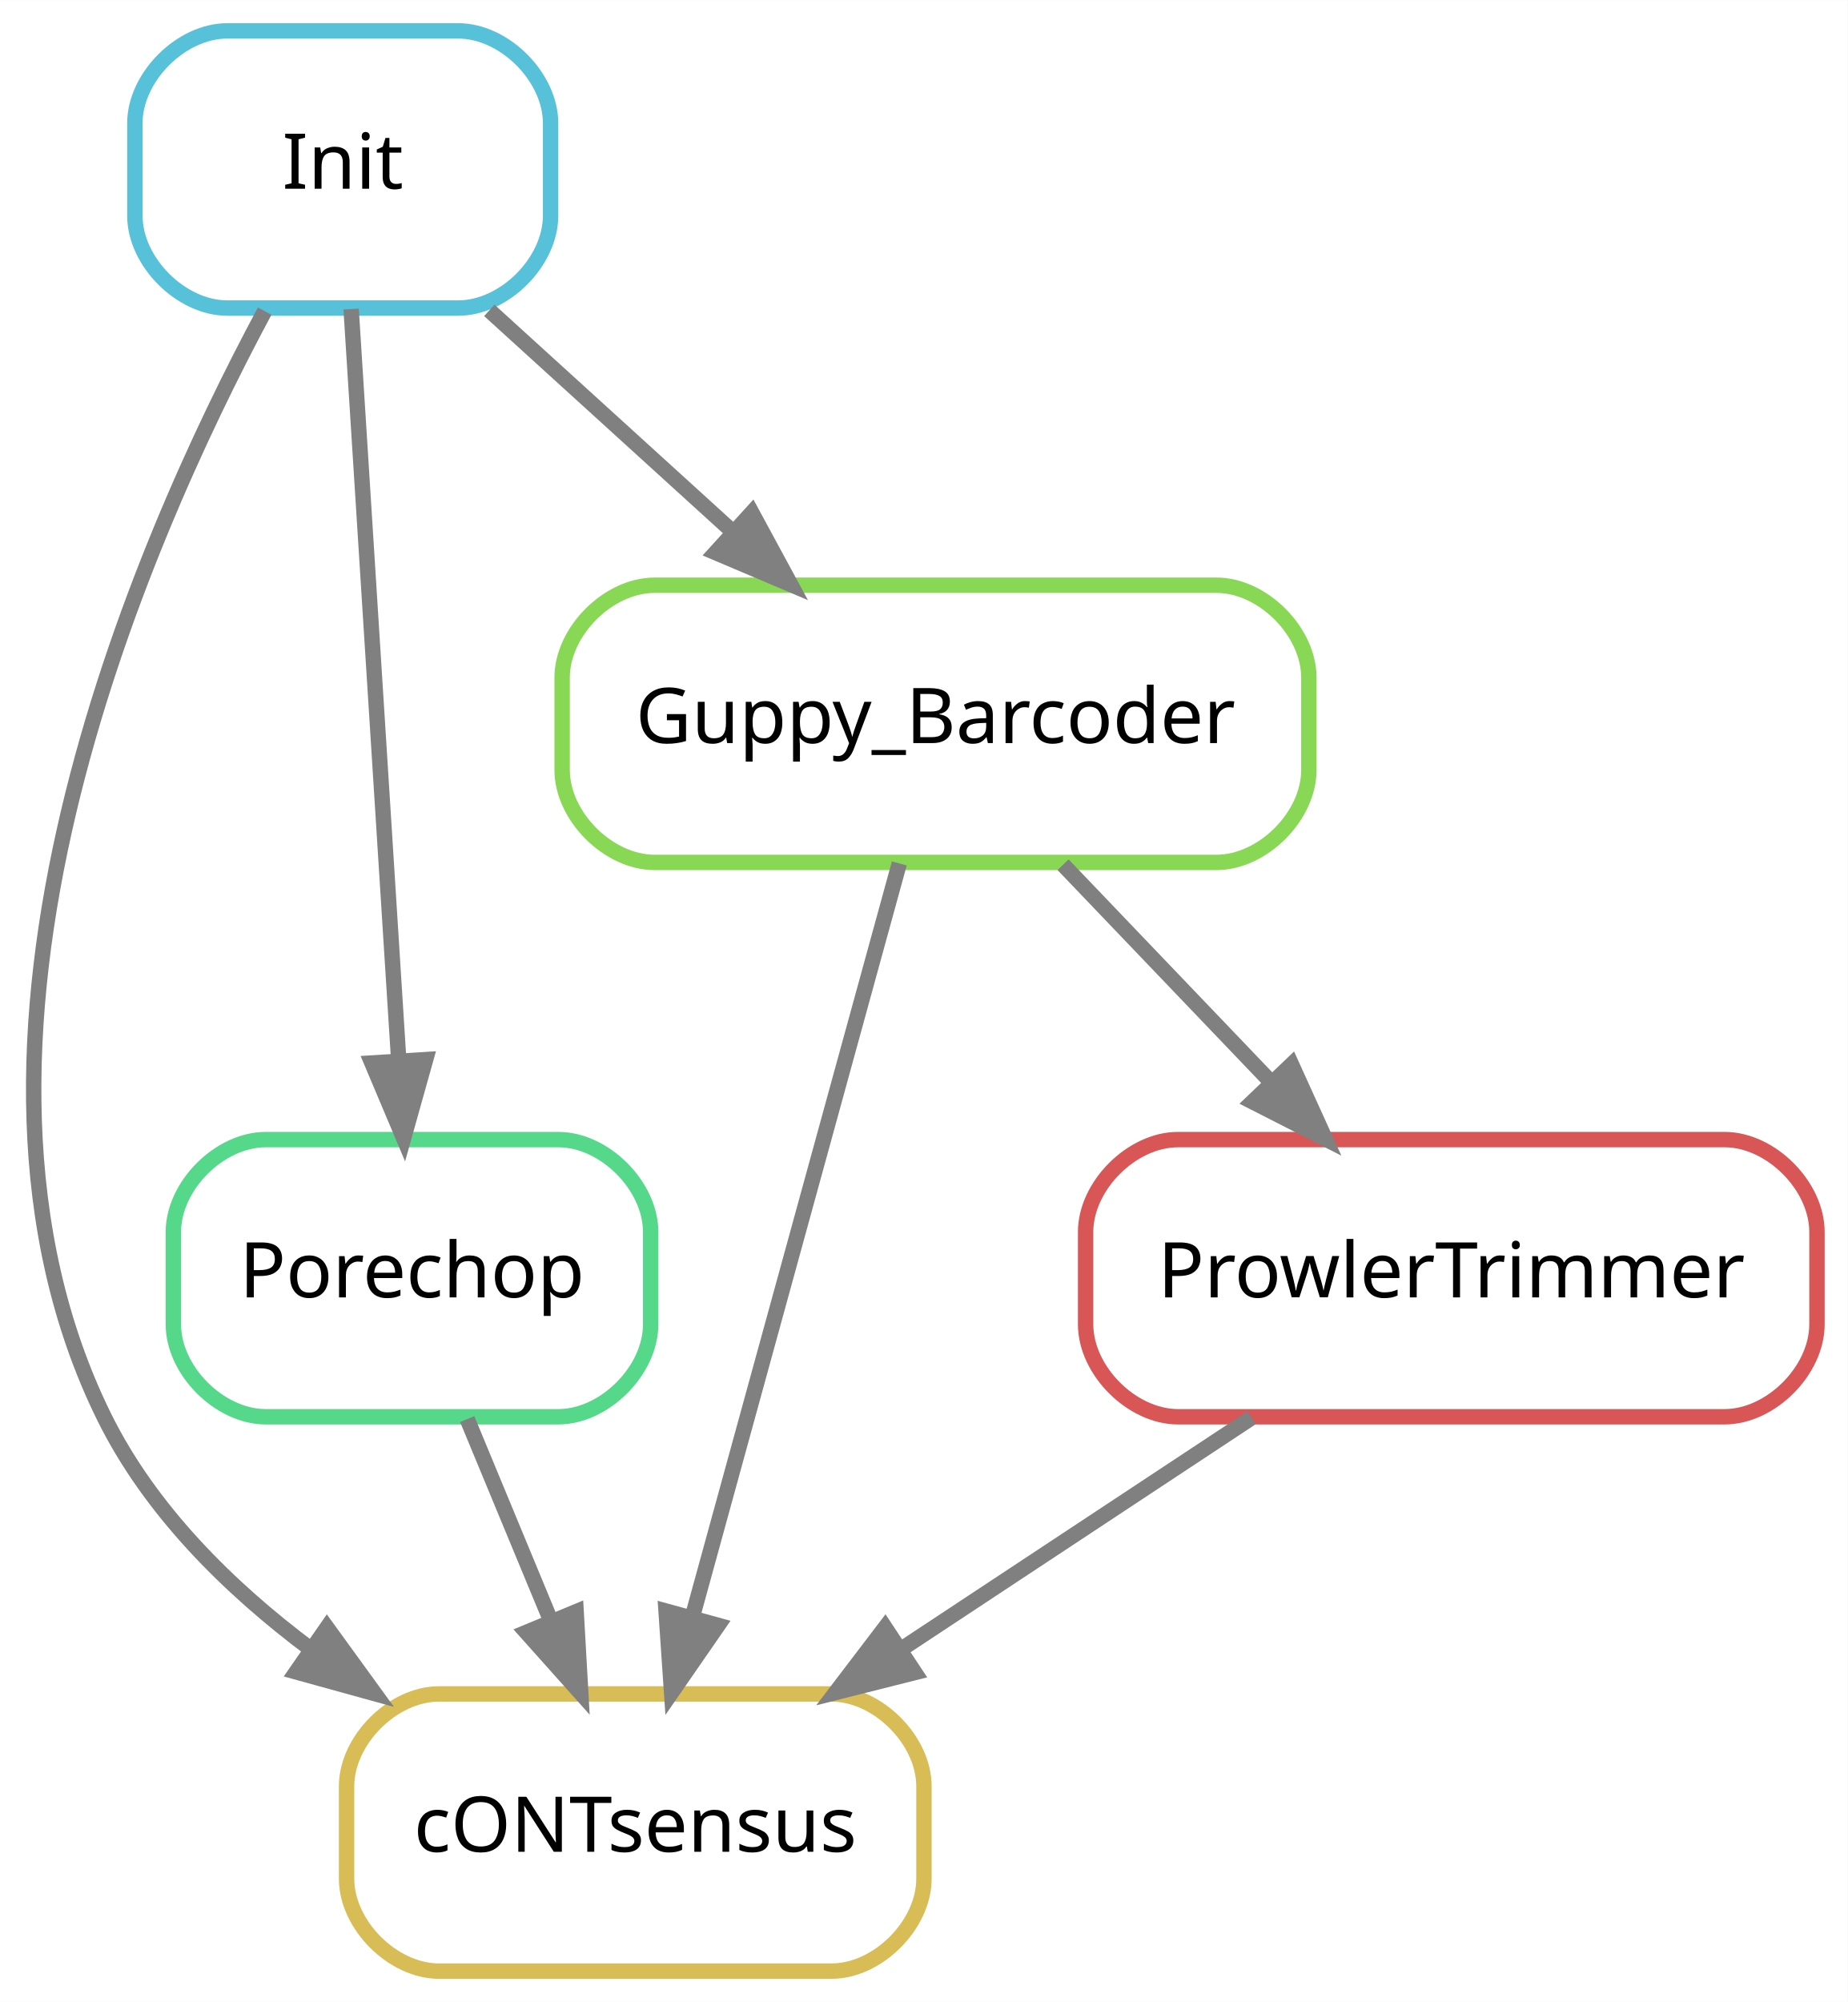
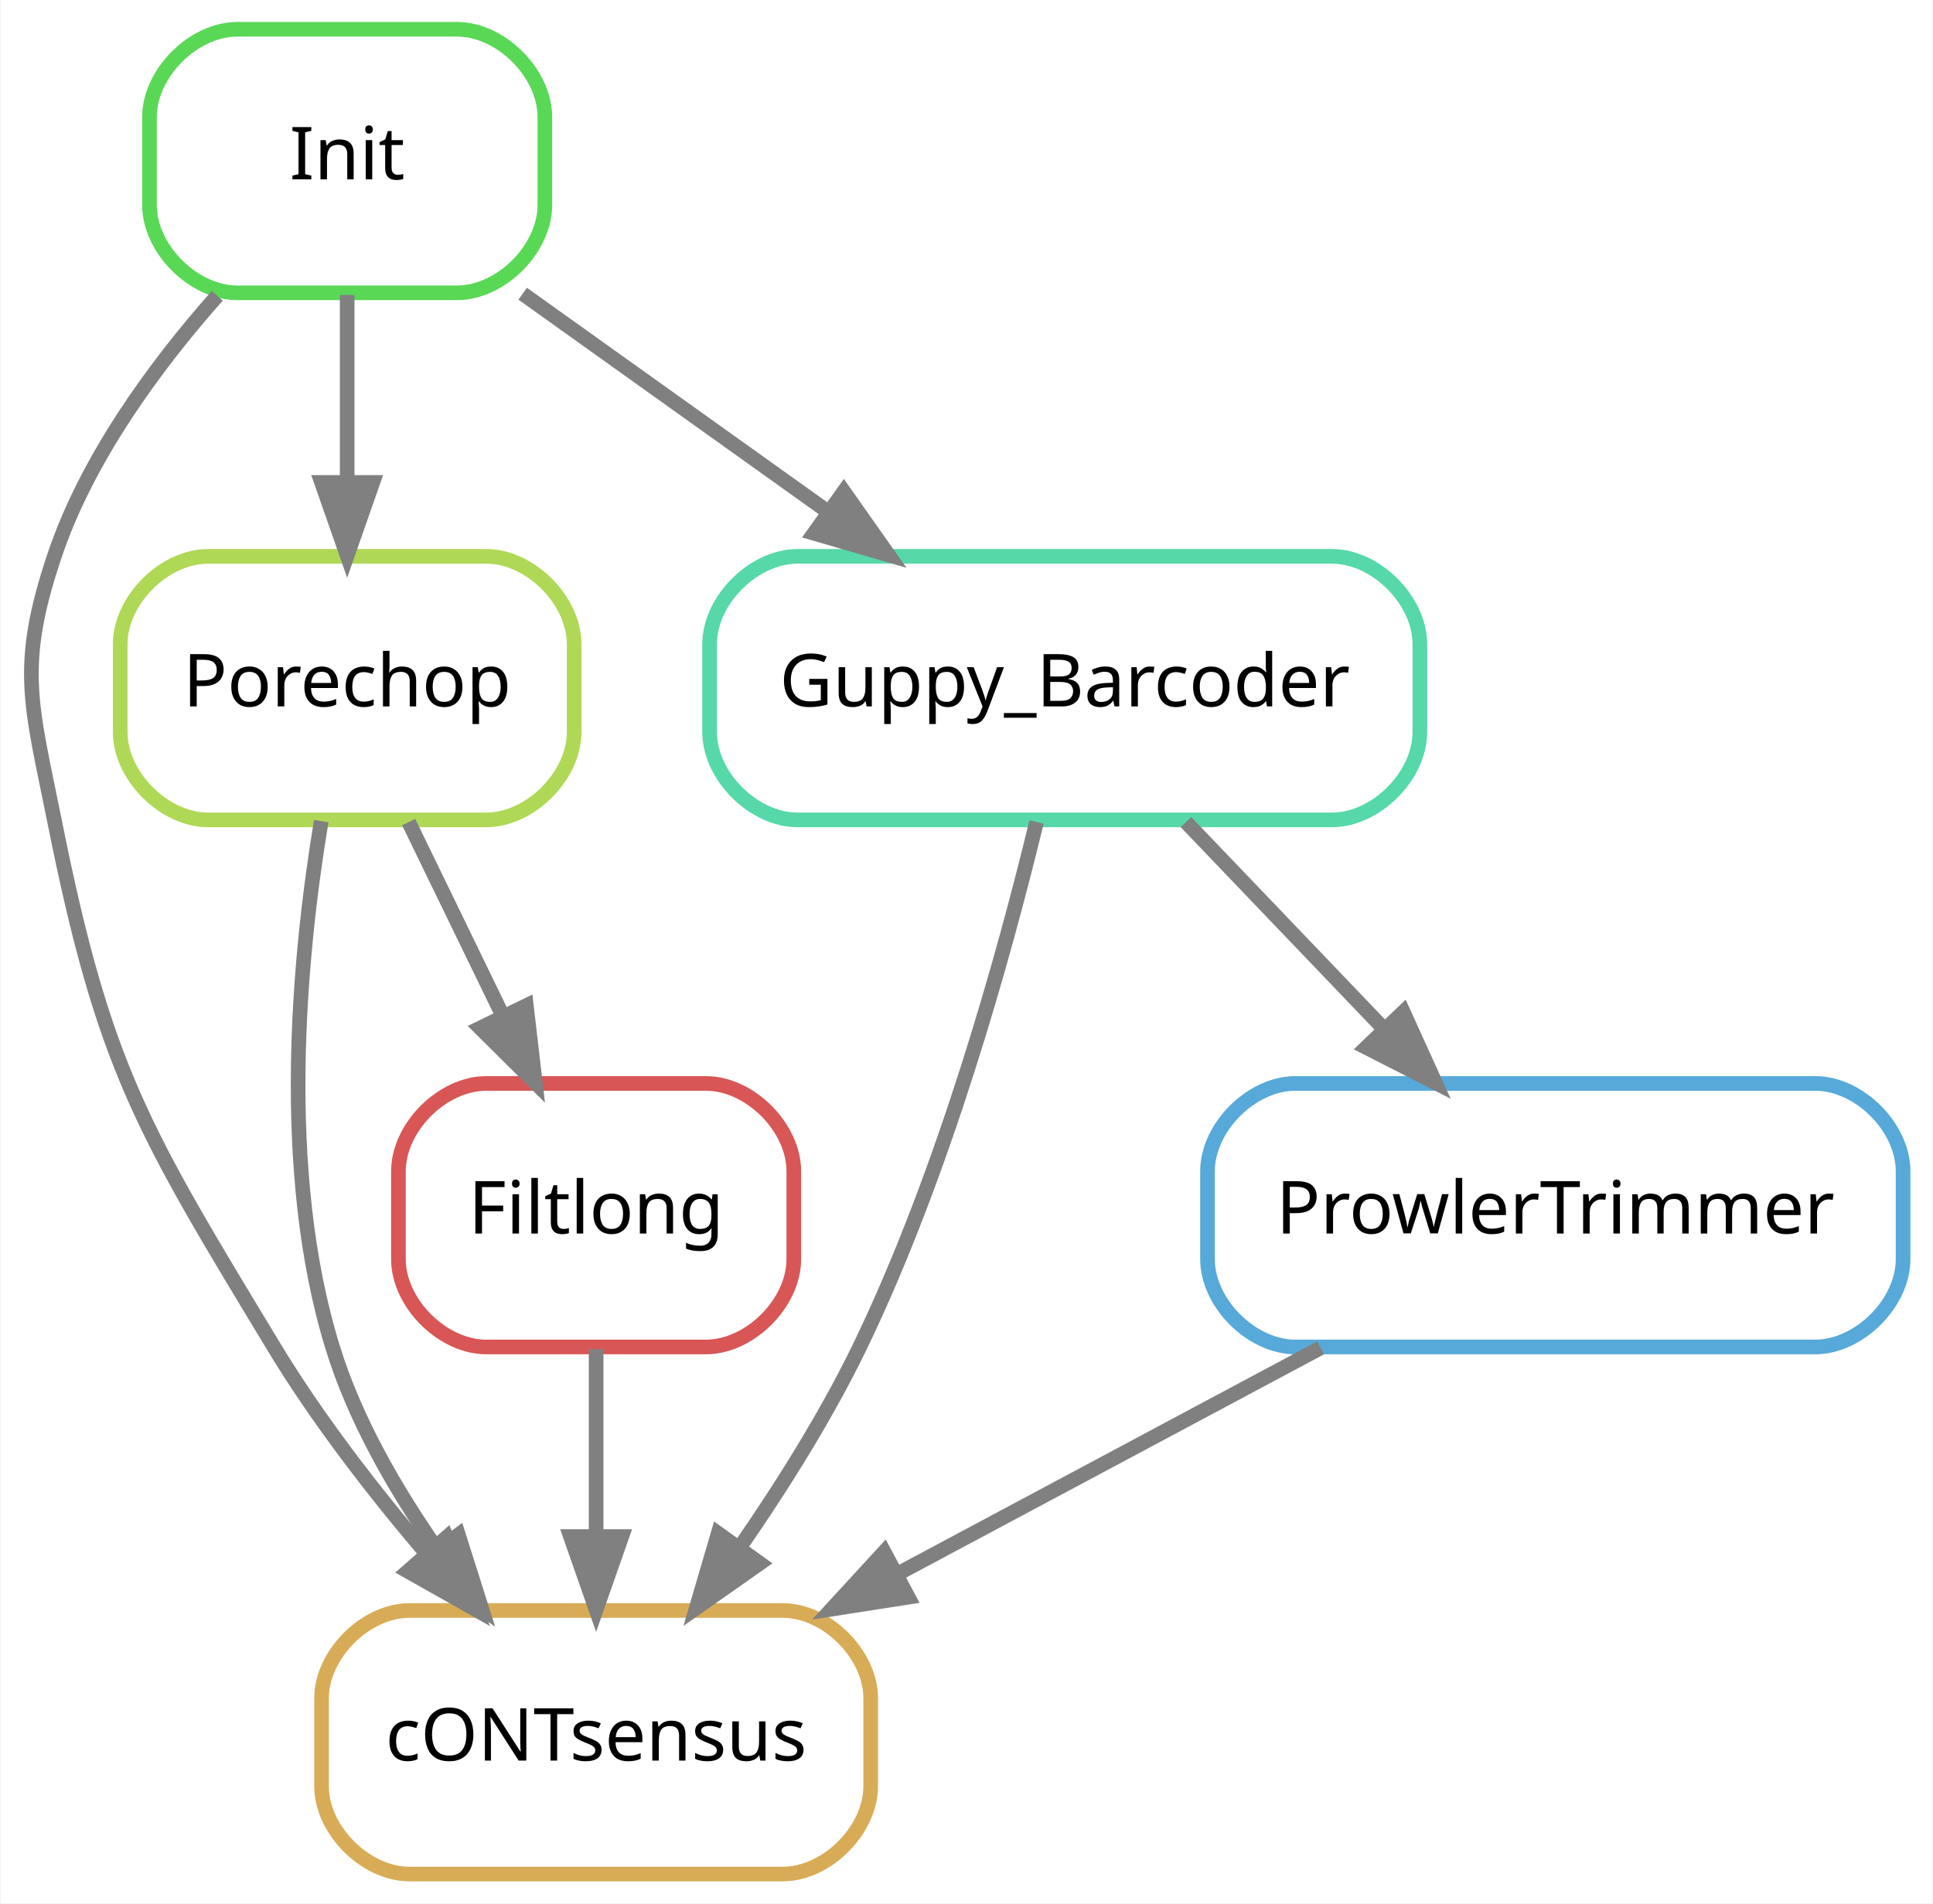
- <svg xmlns="http://www.w3.org/2000/svg" width="240pt" height="260pt" viewBox="0.00 0.00 240.02 260.00">
+ <svg xmlns="http://www.w3.org/2000/svg" width="264pt" height="260pt" viewBox="0.00 0.00 263.83 260.00">
  <g id="graph0" class="graph" transform="scale(1 1) rotate(0) translate(4 256)">
-     <polygon fill="white" stroke="transparent" points="-4,4 -4,-256 236.02,-256 236.02,4 -4,4" />
+     <polygon fill="white" stroke="transparent" points="-4,4 -4,-256 259.83,-256 259.83,4 -4,4" />
    <g id="node1" class="node">
-       <path fill="none" stroke="#d8bc56" stroke-width="2" d="M104.02,-36C104.02,-36 53.02,-36 53.02,-36 47.02,-36 41.02,-30 41.02,-24 41.02,-24 41.02,-12 41.02,-12 41.02,-6 47.02,0 53.02,0 53.02,0 104.02,0 104.02,0 110.02,0 116.02,-6 116.02,-12 116.02,-12 116.02,-24 116.02,-24 116.02,-30 110.02,-36 104.02,-36" />
-       <text text-anchor="middle" x="78.52" y="-15.5" font-family="sans" font-size="10.00">cONTsensus</text>
+       <path fill="none" stroke="#d8ac56" stroke-width="2" d="M102.83,-36C102.83,-36 51.83,-36 51.83,-36 45.83,-36 39.83,-30 39.83,-24 39.83,-24 39.83,-12 39.83,-12 39.83,-6 45.83,0 51.83,0 51.83,0 102.83,0 102.83,0 108.83,0 114.83,-6 114.83,-12 114.83,-12 114.83,-24 114.83,-24 114.83,-30 108.83,-36 102.83,-36" />
+       <text text-anchor="middle" x="77.33" y="-15.5" font-family="sans" font-size="10.00">cONTsensus</text>
    </g>
    <g id="node2" class="node">
-       <path fill="none" stroke="#56c1d8" stroke-width="2" d="M55.52,-252C55.52,-252 25.52,-252 25.52,-252 19.52,-252 13.52,-246 13.52,-240 13.52,-240 13.52,-228 13.52,-228 13.52,-222 19.52,-216 25.52,-216 25.52,-216 55.52,-216 55.52,-216 61.52,-216 67.52,-222 67.52,-228 67.52,-228 67.52,-240 67.52,-240 67.52,-246 61.52,-252 55.52,-252" />
-       <text text-anchor="middle" x="40.52" y="-231.5" font-family="sans" font-size="10.00">Init</text>
+       <path fill="none" stroke="#59d856" stroke-width="2" d="M58.33,-252C58.33,-252 28.33,-252 28.33,-252 22.33,-252 16.33,-246 16.33,-240 16.33,-240 16.33,-228 16.33,-228 16.33,-222 22.33,-216 28.33,-216 28.33,-216 58.33,-216 58.33,-216 64.33,-216 70.33,-222 70.33,-228 70.33,-228 70.33,-240 70.33,-240 70.33,-246 64.33,-252 58.33,-252" />
+       <text text-anchor="middle" x="43.33" y="-231.5" font-family="sans" font-size="10.00">Init</text>
    </g>
    <g id="edge1" class="edge">
-       <path fill="none" stroke="grey" stroke-width="2" d="M30.38,-215.6C13.97,-185.01 -14.26,-120.26 9.52,-72 15.48,-59.91 25.67,-49.8 36.42,-41.77" />
-       <polygon fill="grey" stroke="grey" stroke-width="2" points="38.47,-44.61 44.69,-36.04 34.48,-38.86 38.47,-44.61" />
+       <path fill="none" stroke="grey" stroke-width="2" d="M25.59,-215.6C17.09,-206 7.79,-193.34 3.33,-180 -1.76,-164.83 0.19,-159.69 3.33,-144 10.12,-110.01 15.39,-101.67 33.33,-72 39.23,-62.23 46.86,-52.37 54.09,-43.86" />
+       <polygon fill="grey" stroke="grey" stroke-width="2" points="56.89,-45.98 60.84,-36.15 51.62,-41.36 56.89,-45.98" />
    </g>
    <g id="node3" class="node">
-       <path fill="none" stroke="#56d88a" stroke-width="2" d="M68.52,-108C68.52,-108 30.52,-108 30.52,-108 24.52,-108 18.52,-102 18.52,-96 18.52,-96 18.52,-84 18.52,-84 18.52,-78 24.52,-72 30.52,-72 30.52,-72 68.52,-72 68.52,-72 74.52,-72 80.52,-78 80.52,-84 80.52,-84 80.52,-96 80.52,-96 80.52,-102 74.52,-108 68.52,-108" />
-       <text text-anchor="middle" x="49.52" y="-87.5" font-family="sans" font-size="10.00">Porechop</text>
+       <path fill="none" stroke="#afd856" stroke-width="2" d="M62.33,-180C62.33,-180 24.33,-180 24.33,-180 18.33,-180 12.33,-174 12.33,-168 12.33,-168 12.33,-156 12.33,-156 12.33,-150 18.33,-144 24.33,-144 24.33,-144 62.33,-144 62.33,-144 68.33,-144 74.33,-150 74.33,-156 74.33,-156 74.33,-168 74.33,-168 74.33,-174 68.33,-180 62.33,-180" />
+       <text text-anchor="middle" x="43.33" y="-159.5" font-family="sans" font-size="10.00">Porechop</text>
+     </g>
+     <g id="edge6" class="edge">
+       <path fill="none" stroke="grey" stroke-width="2" d="M43.33,-215.7C43.33,-207.98 43.33,-198.71 43.33,-190.11" />
+       <polygon fill="grey" stroke="grey" stroke-width="2" points="46.83,-190.1 43.33,-180.1 39.83,-190.1 46.83,-190.1" />
+     </g>
+     <g id="node4" class="node">
+       <path fill="none" stroke="#56d8a9" stroke-width="2" d="M177.83,-180C177.83,-180 104.83,-180 104.83,-180 98.83,-180 92.83,-174 92.83,-168 92.83,-168 92.83,-156 92.83,-156 92.83,-150 98.83,-144 104.83,-144 104.83,-144 177.83,-144 177.83,-144 183.83,-144 189.83,-150 189.83,-156 189.83,-156 189.83,-168 189.83,-168 189.83,-174 183.83,-180 177.83,-180" />
+       <text text-anchor="middle" x="141.33" y="-159.5" font-family="sans" font-size="10.00">Guppy_Barcoder</text>
+     </g>
+     <g id="edge7" class="edge">
+       <path fill="none" stroke="grey" stroke-width="2" d="M67.3,-215.88C79.88,-206.89 95.46,-195.76 109.08,-186.03" />
+       <polygon fill="grey" stroke="grey" stroke-width="2" points="111.16,-188.85 117.26,-180.19 107.09,-183.15 111.16,-188.85" />
+     </g>
+     <g id="edge2" class="edge">
+       <path fill="none" stroke="grey" stroke-width="2" d="M39.79,-143.83C36.76,-125.58 33.92,-96.08 41.33,-72 44.33,-62.22 49.83,-52.62 55.64,-44.33" />
+       <polygon fill="grey" stroke="grey" stroke-width="2" points="58.52,-46.33 61.72,-36.23 52.92,-42.13 58.52,-46.33" />
+     </g>
+     <g id="node6" class="node">
+       <path fill="none" stroke="#d85656" stroke-width="2" d="M92.33,-108C92.33,-108 62.33,-108 62.33,-108 56.33,-108 50.33,-102 50.33,-96 50.33,-96 50.33,-84 50.33,-84 50.33,-78 56.33,-72 62.33,-72 62.33,-72 92.33,-72 92.33,-72 98.33,-72 104.33,-78 104.33,-84 104.33,-84 104.33,-96 104.33,-96 104.33,-102 98.33,-108 92.33,-108" />
+       <text text-anchor="middle" x="77.33" y="-87.5" font-family="sans" font-size="10.00">Filtlong</text>
+     </g>
+     <g id="edge9" class="edge">
+       <path fill="none" stroke="grey" stroke-width="2" d="M51.73,-143.7C55.6,-135.73 60.28,-126.1 64.57,-117.26" />
+       <polygon fill="grey" stroke="grey" stroke-width="2" points="67.8,-118.63 69.02,-108.1 61.5,-115.57 67.8,-118.63" />
+     </g>
+     <g id="edge3" class="edge">
+       <path fill="none" stroke="grey" stroke-width="2" d="M137.48,-143.71C133.03,-125.35 124.83,-95.77 113.33,-72 108.79,-62.64 102.77,-53.04 96.95,-44.63" />
+       <polygon fill="grey" stroke="grey" stroke-width="2" points="99.69,-42.45 91.02,-36.36 94,-46.53 99.69,-42.45" />
+     </g>
+     <g id="node5" class="node">
+       <path fill="none" stroke="#56a9d8" stroke-width="2" d="M243.83,-108C243.83,-108 172.83,-108 172.83,-108 166.83,-108 160.83,-102 160.83,-96 160.83,-96 160.83,-84 160.83,-84 160.83,-78 166.83,-72 172.83,-72 172.83,-72 243.83,-72 243.83,-72 249.83,-72 255.83,-78 255.83,-84 255.83,-84 255.83,-96 255.83,-96 255.83,-102 249.83,-108 243.83,-108" />
+       <text text-anchor="middle" x="208.33" y="-87.5" font-family="sans" font-size="10.00">ProwlerTrimmer</text>
+     </g>
+     <g id="edge8" class="edge">
+       <path fill="none" stroke="grey" stroke-width="2" d="M157.89,-143.7C166,-135.22 175.91,-124.86 184.8,-115.58" />
+       <polygon fill="grey" stroke="grey" stroke-width="2" points="187.57,-117.75 191.95,-108.1 182.51,-112.91 187.57,-117.75" />
+     </g>
+     <g id="edge4" class="edge">
+       <path fill="none" stroke="grey" stroke-width="2" d="M176.28,-71.88C158.83,-62.55 137.06,-50.92 118.38,-40.94" />
+       <polygon fill="grey" stroke="grey" stroke-width="2" points="119.96,-37.82 109.5,-36.19 116.67,-43.99 119.96,-37.82" />
    </g>
    <g id="edge5" class="edge">
-       <path fill="none" stroke="grey" stroke-width="2" d="M41.61,-215.87C43.14,-191.67 45.96,-147.21 47.79,-118.39" />
-       <polygon fill="grey" stroke="grey" stroke-width="2" points="51.29,-118.39 48.43,-108.19 44.31,-117.95 51.29,-118.39" />
-     </g>
-     <g id="node4" class="node">
-       <path fill="none" stroke="#88d856" stroke-width="2" d="M154.02,-180C154.02,-180 81.02,-180 81.02,-180 75.02,-180 69.02,-174 69.02,-168 69.02,-168 69.02,-156 69.02,-156 69.02,-150 75.02,-144 81.02,-144 81.02,-144 154.02,-144 154.02,-144 160.02,-144 166.02,-150 166.02,-156 166.02,-156 166.02,-168 166.02,-168 166.02,-174 160.02,-180 154.02,-180" />
-       <text text-anchor="middle" x="117.52" y="-159.5" font-family="sans" font-size="10.00">Guppy_Barcoder</text>
-     </g>
-     <g id="edge6" class="edge">
-       <path fill="none" stroke="grey" stroke-width="2" d="M59.56,-215.7C69.07,-207.05 80.73,-196.45 91.09,-187.03" />
-       <polygon fill="grey" stroke="grey" stroke-width="2" points="93.66,-189.42 98.71,-180.1 88.95,-184.24 93.66,-189.42" />
-     </g>
-     <g id="edge2" class="edge">
-       <path fill="none" stroke="grey" stroke-width="2" d="M56.69,-71.7C59.96,-63.81 63.9,-54.3 67.53,-45.55" />
-       <polygon fill="grey" stroke="grey" stroke-width="2" points="70.84,-46.68 71.44,-36.1 64.38,-44 70.84,-46.68" />
-     </g>
-     <g id="edge3" class="edge">
-       <path fill="none" stroke="grey" stroke-width="2" d="M112.82,-143.87C106.14,-119.56 93.85,-74.82 85.94,-46.01" />
-       <polygon fill="grey" stroke="grey" stroke-width="2" points="89.27,-44.91 83.24,-36.19 82.52,-46.76 89.27,-44.91" />
-     </g>
-     <g id="node5" class="node">
-       <path fill="none" stroke="#d85656" stroke-width="2" d="M220.02,-108C220.02,-108 149.02,-108 149.02,-108 143.02,-108 137.02,-102 137.02,-96 137.02,-96 137.02,-84 137.02,-84 137.02,-78 143.02,-72 149.02,-72 149.02,-72 220.02,-72 220.02,-72 226.02,-72 232.02,-78 232.02,-84 232.02,-84 232.02,-96 232.02,-96 232.02,-102 226.02,-108 220.02,-108" />
-       <text text-anchor="middle" x="184.52" y="-87.5" font-family="sans" font-size="10.00">ProwlerTrimmer</text>
-     </g>
-     <g id="edge7" class="edge">
-       <path fill="none" stroke="grey" stroke-width="2" d="M134.09,-143.7C142.2,-135.22 152.11,-124.86 160.99,-115.58" />
-       <polygon fill="grey" stroke="grey" stroke-width="2" points="163.77,-117.75 168.15,-108.1 158.71,-112.91 163.77,-117.75" />
-     </g>
-     <g id="edge4" class="edge">
-       <path fill="none" stroke="grey" stroke-width="2" d="M158.59,-71.88C144.86,-62.81 127.82,-51.55 112.99,-41.76" />
-       <polygon fill="grey" stroke="grey" stroke-width="2" points="114.83,-38.78 104.55,-36.19 110.97,-44.62 114.83,-38.78" />
+       <path fill="none" stroke="grey" stroke-width="2" d="M77.33,-71.7C77.33,-63.98 77.33,-54.71 77.33,-46.11" />
+       <polygon fill="grey" stroke="grey" stroke-width="2" points="80.83,-46.1 77.33,-36.1 73.83,-46.1 80.83,-46.1" />
    </g>
  </g>
</svg>
